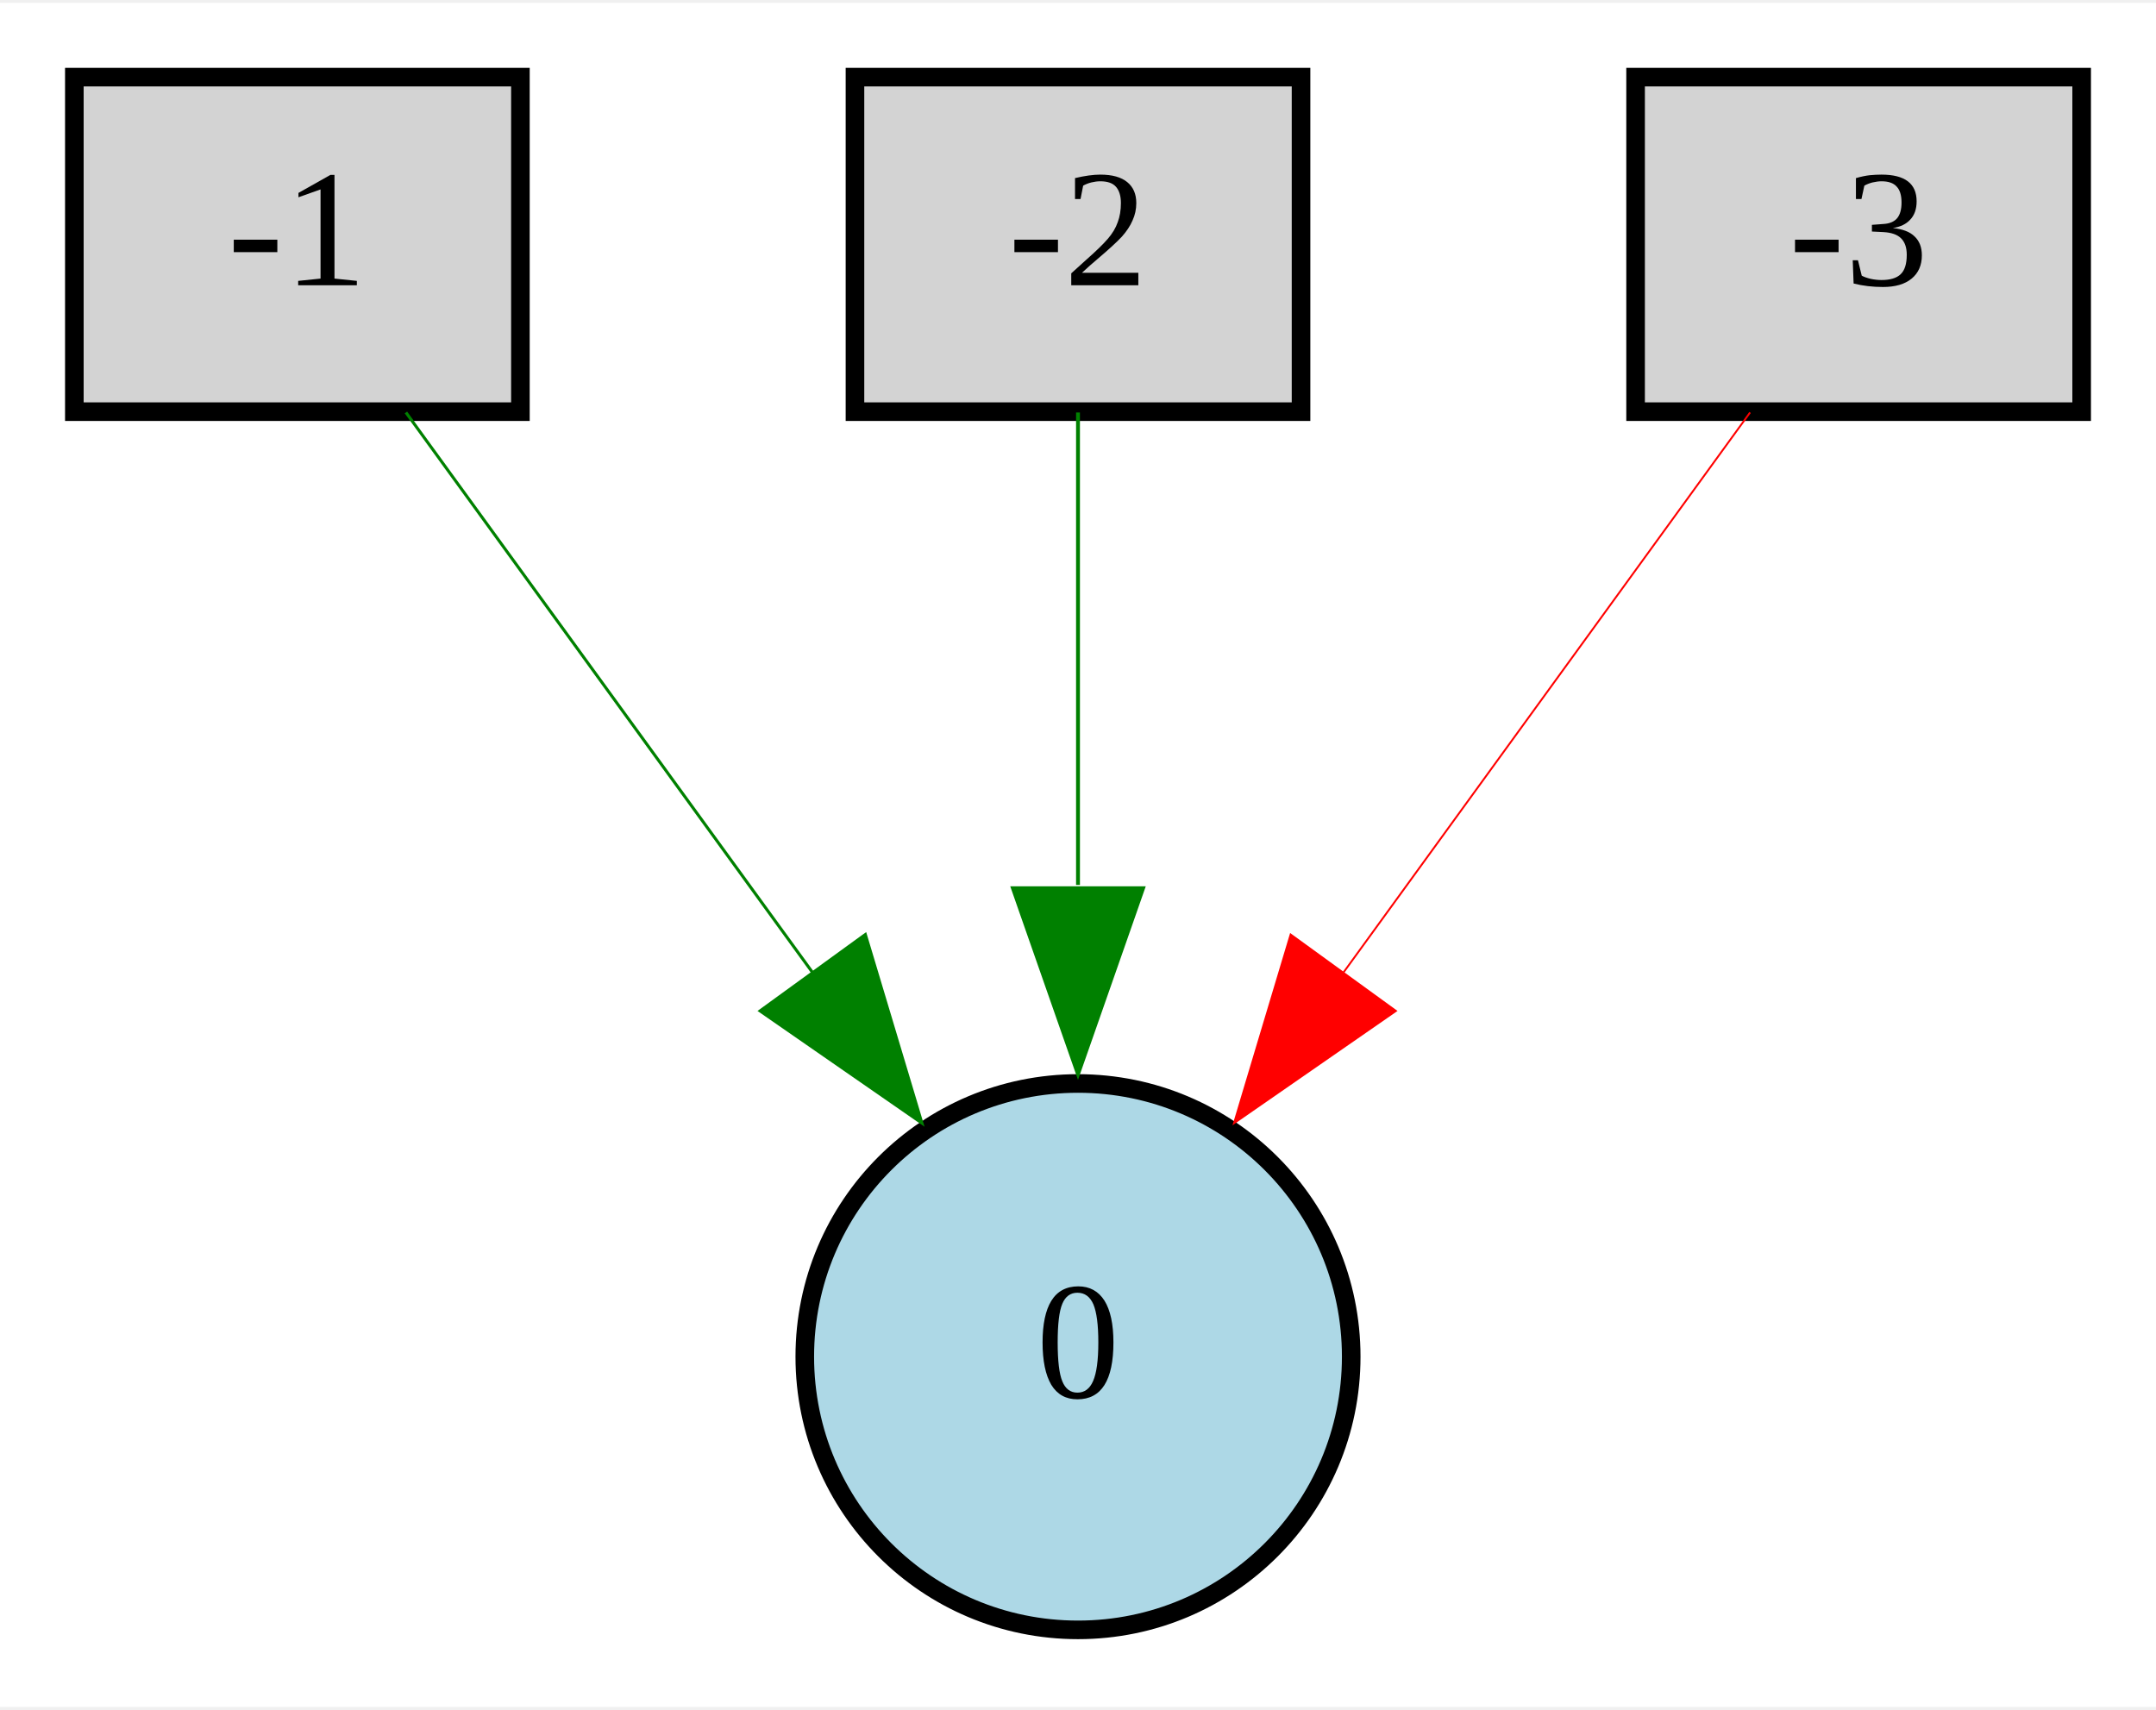
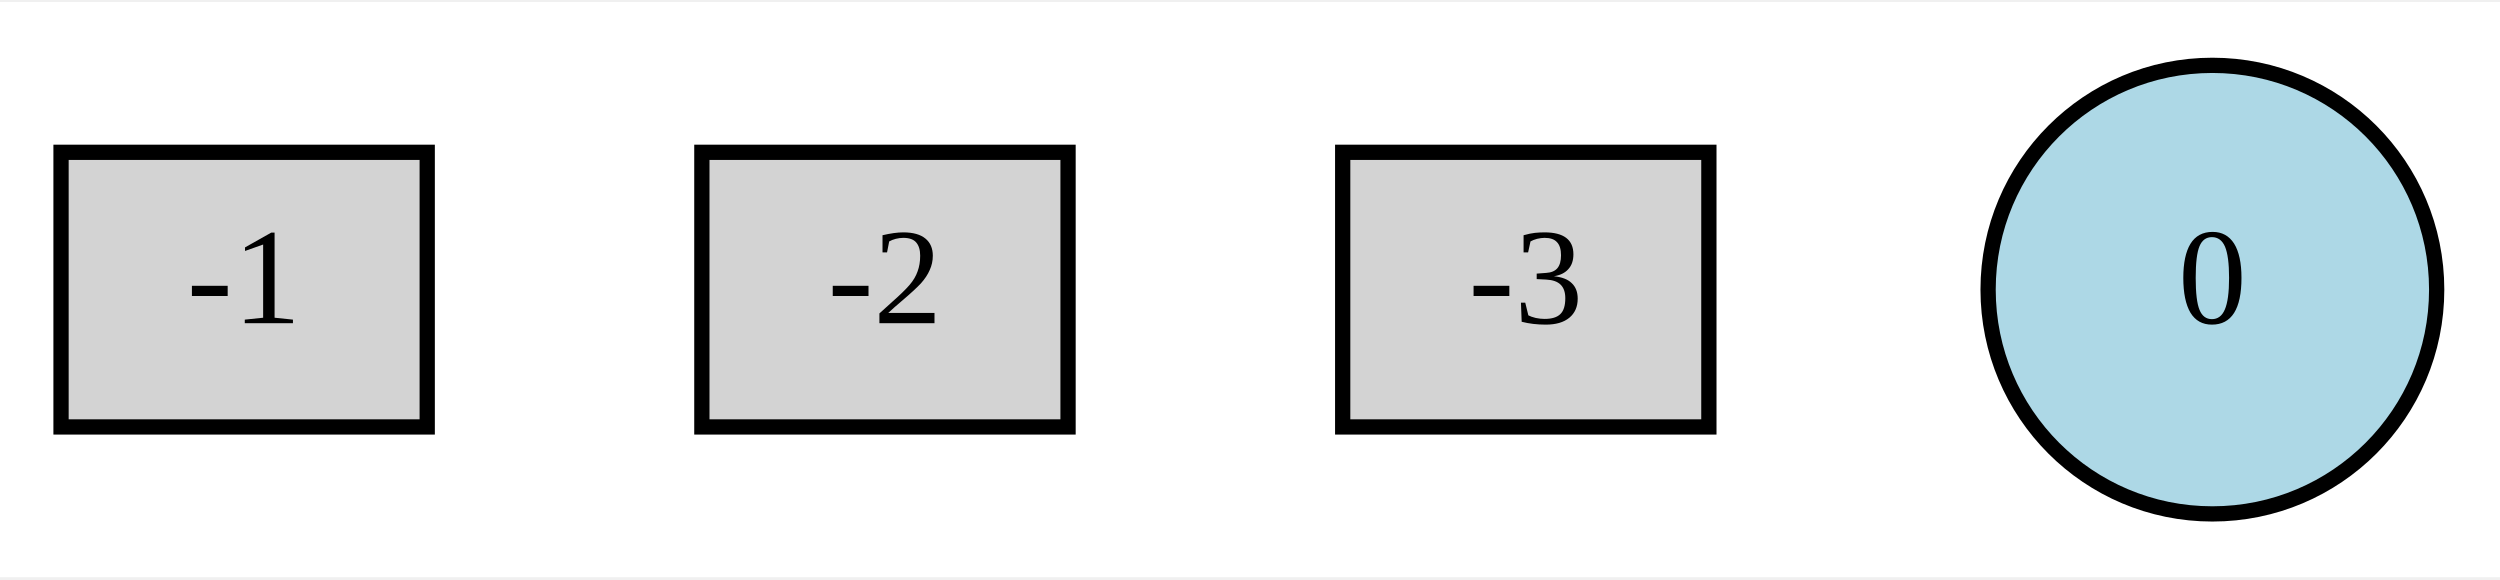
- <svg xmlns="http://www.w3.org/2000/svg" width="116pt" height="92pt" viewBox="0.00 0.00 116.00 91.70">
-   <g id="graph0" class="graph" transform="scale(1 1) rotate(0) translate(4 87.6985)">
-     <polygon fill="white" stroke="none" points="-4,4 -4,-87.698 112,-87.698 112,4 -4,4" />
+ <svg xmlns="http://www.w3.org/2000/svg" width="164pt" height="38pt" viewBox="0.00 0.00 163.85 37.70">
+   <g id="graph0" class="graph" transform="scale(1 1) rotate(0) translate(4 33.6985)">
+     <polygon fill="white" stroke="none" points="-4,4 -4,-33.699 159.849,-33.699 159.849,4 -4,4" />
    <g id="node1" class="node">
-       <polygon fill="lightgray" stroke="black" points="24,-83.698 0,-83.698 0,-65.698 24,-65.698 24,-83.698" />
-       <text text-anchor="middle" x="12" y="-72.499" font-family="Times New Roman,serif" font-size="9.00">-1</text>
+       <polygon fill="lightgray" stroke="black" points="24,-23.849 0,-23.849 0,-5.849 24,-5.849 24,-23.849" />
+       <text text-anchor="middle" x="12" y="-12.649" font-family="Times New Roman,serif" font-size="9.00">-1</text>
+     </g>
+     <g id="node2" class="node">
+       <polygon fill="lightgray" stroke="black" points="66,-23.849 42,-23.849 42,-5.849 66,-5.849 66,-23.849" />
+       <text text-anchor="middle" x="54" y="-12.649" font-family="Times New Roman,serif" font-size="9.00">-2</text>
+     </g>
+     <g id="node3" class="node">
+       <polygon fill="lightgray" stroke="black" points="108,-23.849 84,-23.849 84,-5.849 108,-5.849 108,-23.849" />
+       <text text-anchor="middle" x="96" y="-12.649" font-family="Times New Roman,serif" font-size="9.00">-3</text>
    </g>
    <g id="node4" class="node">
-       <ellipse fill="lightblue" stroke="black" cx="54" cy="-14.849" rx="14.7" ry="14.7" />
-       <text text-anchor="middle" x="54" y="-12.649" font-family="Times New Roman,serif" font-size="9.00">0</text>
-     </g>
-     <g id="edge1" class="edge">
-       <path fill="none" stroke="green" stroke-width="0.16" d="M17.84,-65.655C23.475,-57.893 32.228,-45.837 39.711,-35.53" />
-       <polygon fill="green" stroke="green" stroke-width="0.16" points="42.559,-37.565 45.602,-27.417 36.894,-33.453 42.559,-37.565" />
-     </g>
-     <g id="node2" class="node">
-       <polygon fill="lightgray" stroke="black" points="66,-83.698 42,-83.698 42,-65.698 66,-65.698 66,-83.698" />
-       <text text-anchor="middle" x="54" y="-72.499" font-family="Times New Roman,serif" font-size="9.00">-2</text>
-     </g>
-     <g id="edge2" class="edge">
-       <path fill="none" stroke="green" stroke-width="0.208" d="M54,-65.655C54,-59.05 54,-49.334 54,-40.234" />
-       <polygon fill="green" stroke="green" stroke-width="0.208" points="57.5,-40.056 54,-30.056 50.5,-40.056 57.5,-40.056" />
-     </g>
-     <g id="node3" class="node">
-       <polygon fill="lightgray" stroke="black" points="108,-83.698 84,-83.698 84,-65.698 108,-65.698 108,-83.698" />
-       <text text-anchor="middle" x="96" y="-72.499" font-family="Times New Roman,serif" font-size="9.00">-3</text>
-     </g>
-     <g id="edge3" class="edge">
-       <path fill="none" stroke="red" stroke-width="0.1" d="M90.16,-65.655C84.525,-57.893 75.772,-45.837 68.289,-35.53" />
-       <polygon fill="red" stroke="red" stroke-width="0.1" points="71.106,-33.453 62.398,-27.417 65.441,-37.565 71.106,-33.453" />
+       <ellipse fill="lightblue" stroke="black" cx="141" cy="-14.849" rx="14.7" ry="14.7" />
+       <text text-anchor="middle" x="141" y="-12.649" font-family="Times New Roman,serif" font-size="9.00">0</text>
    </g>
  </g>
</svg>
